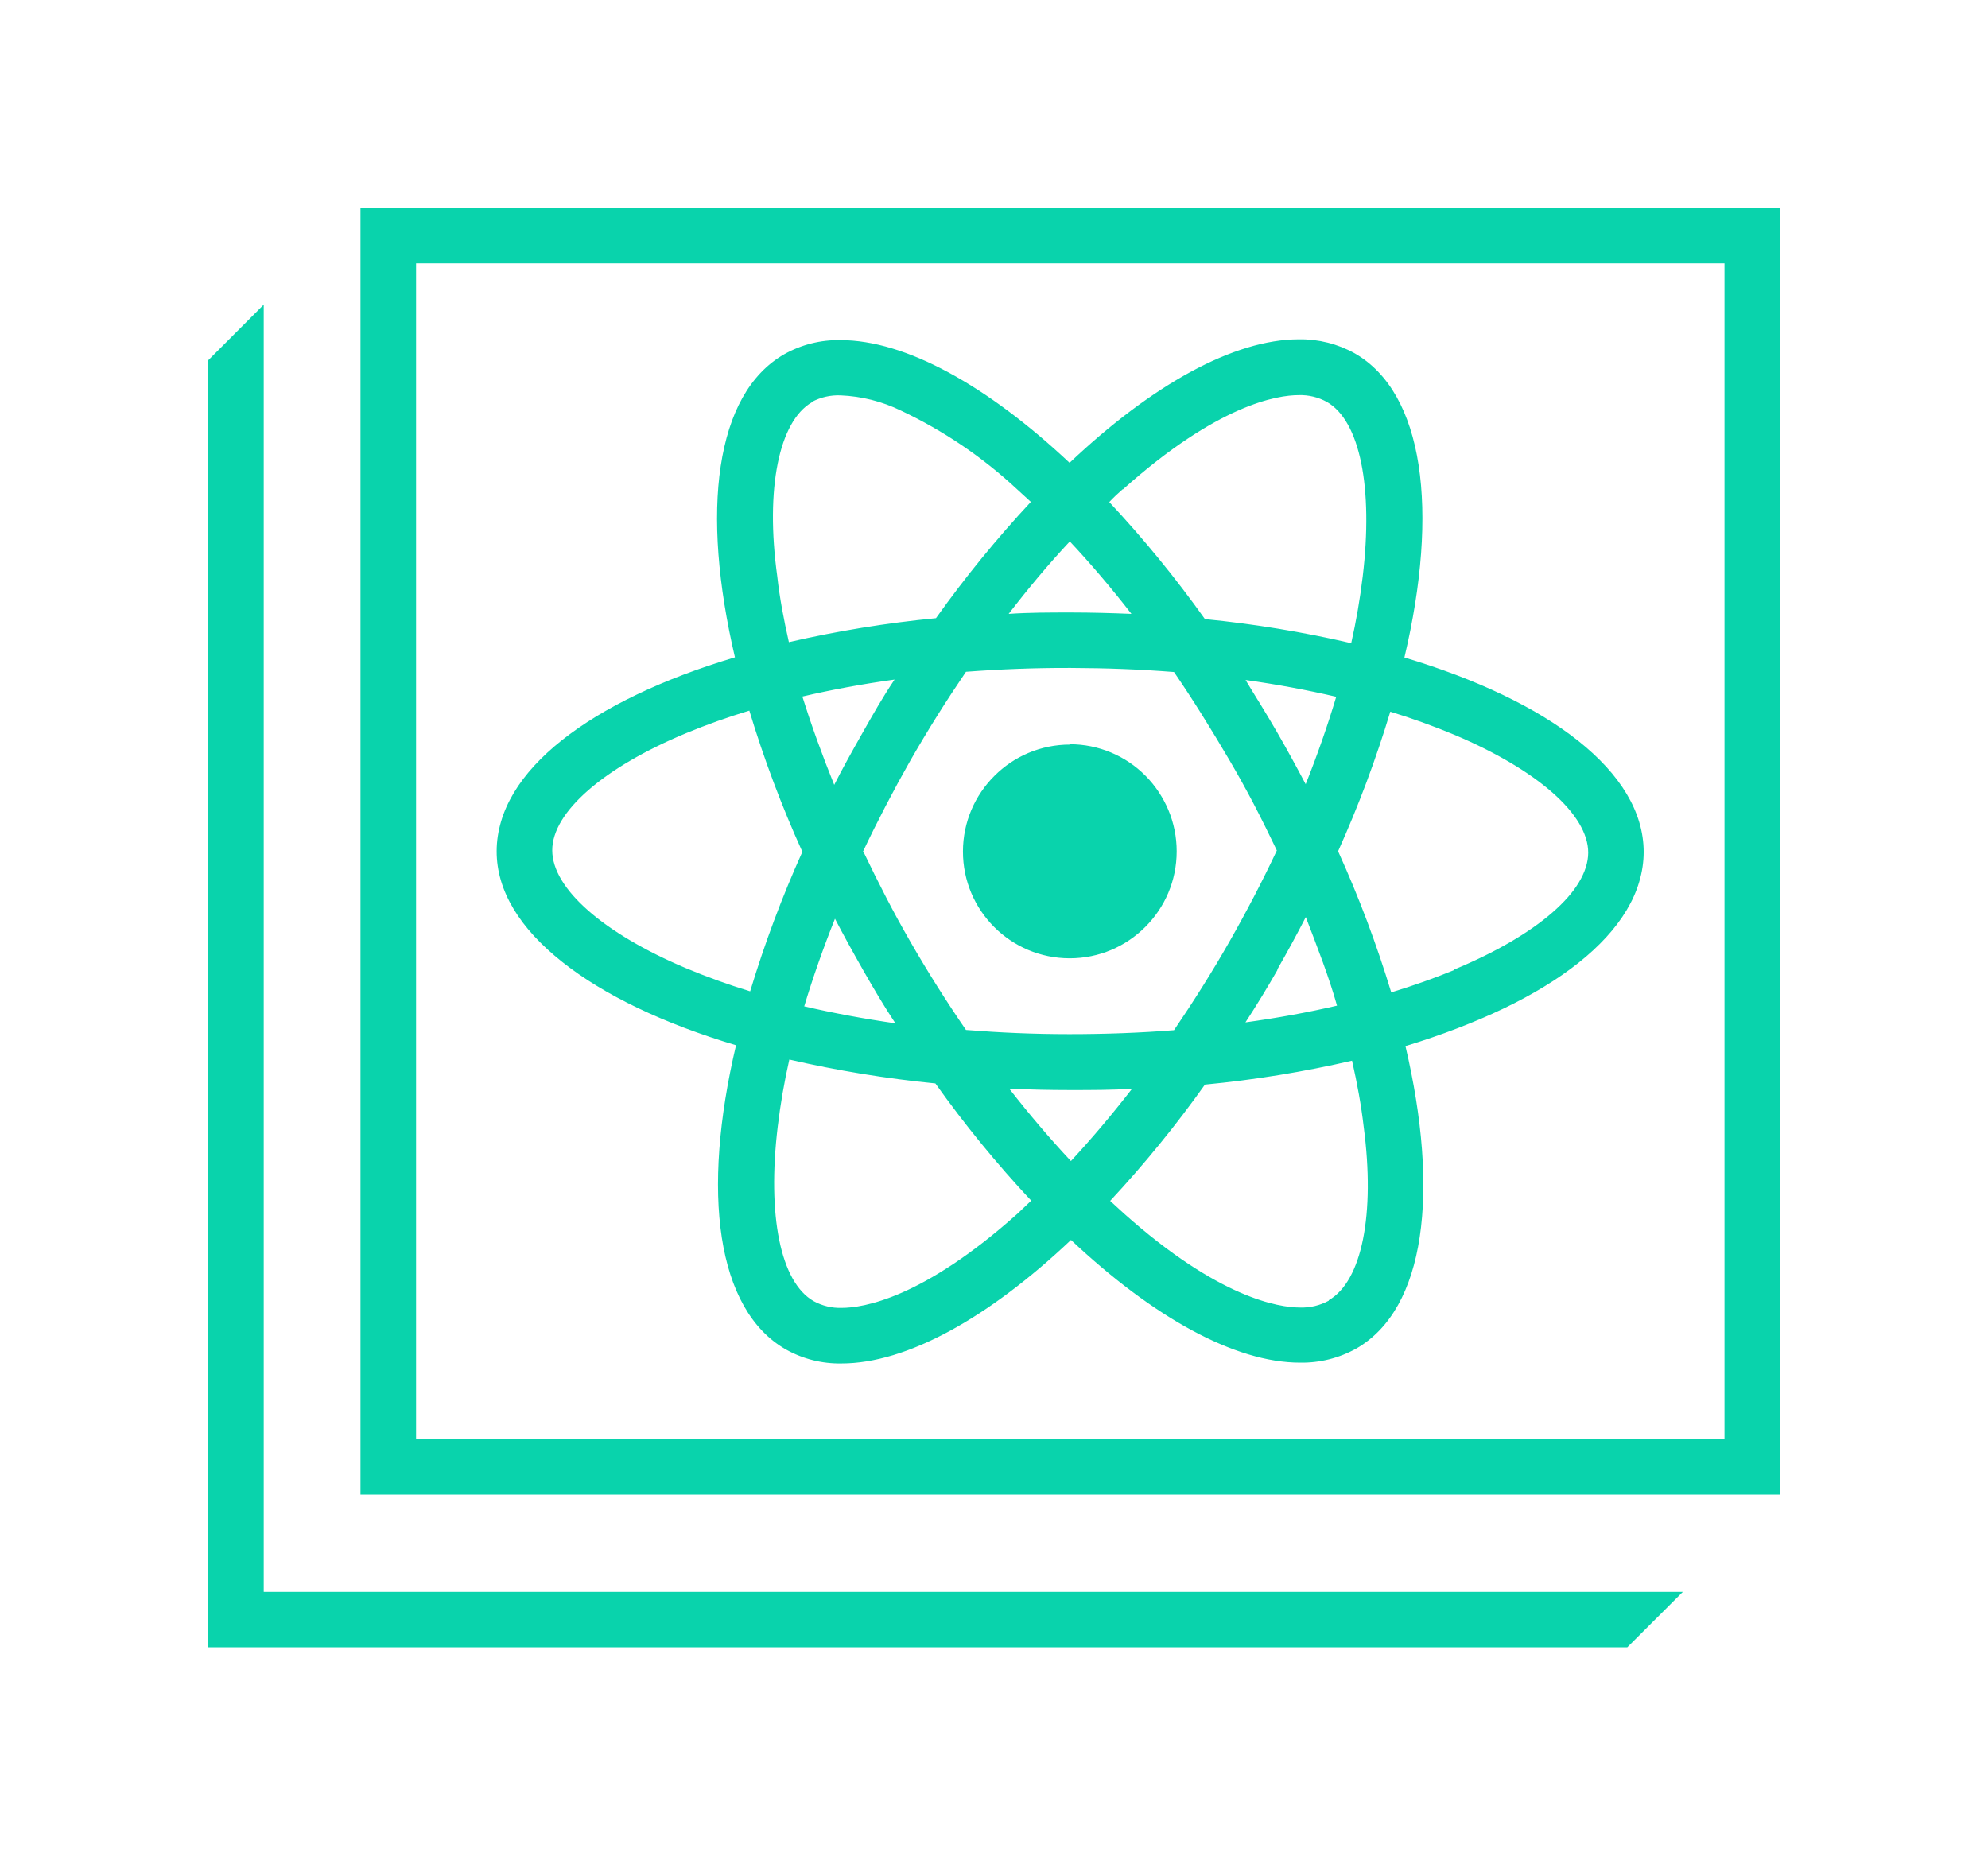
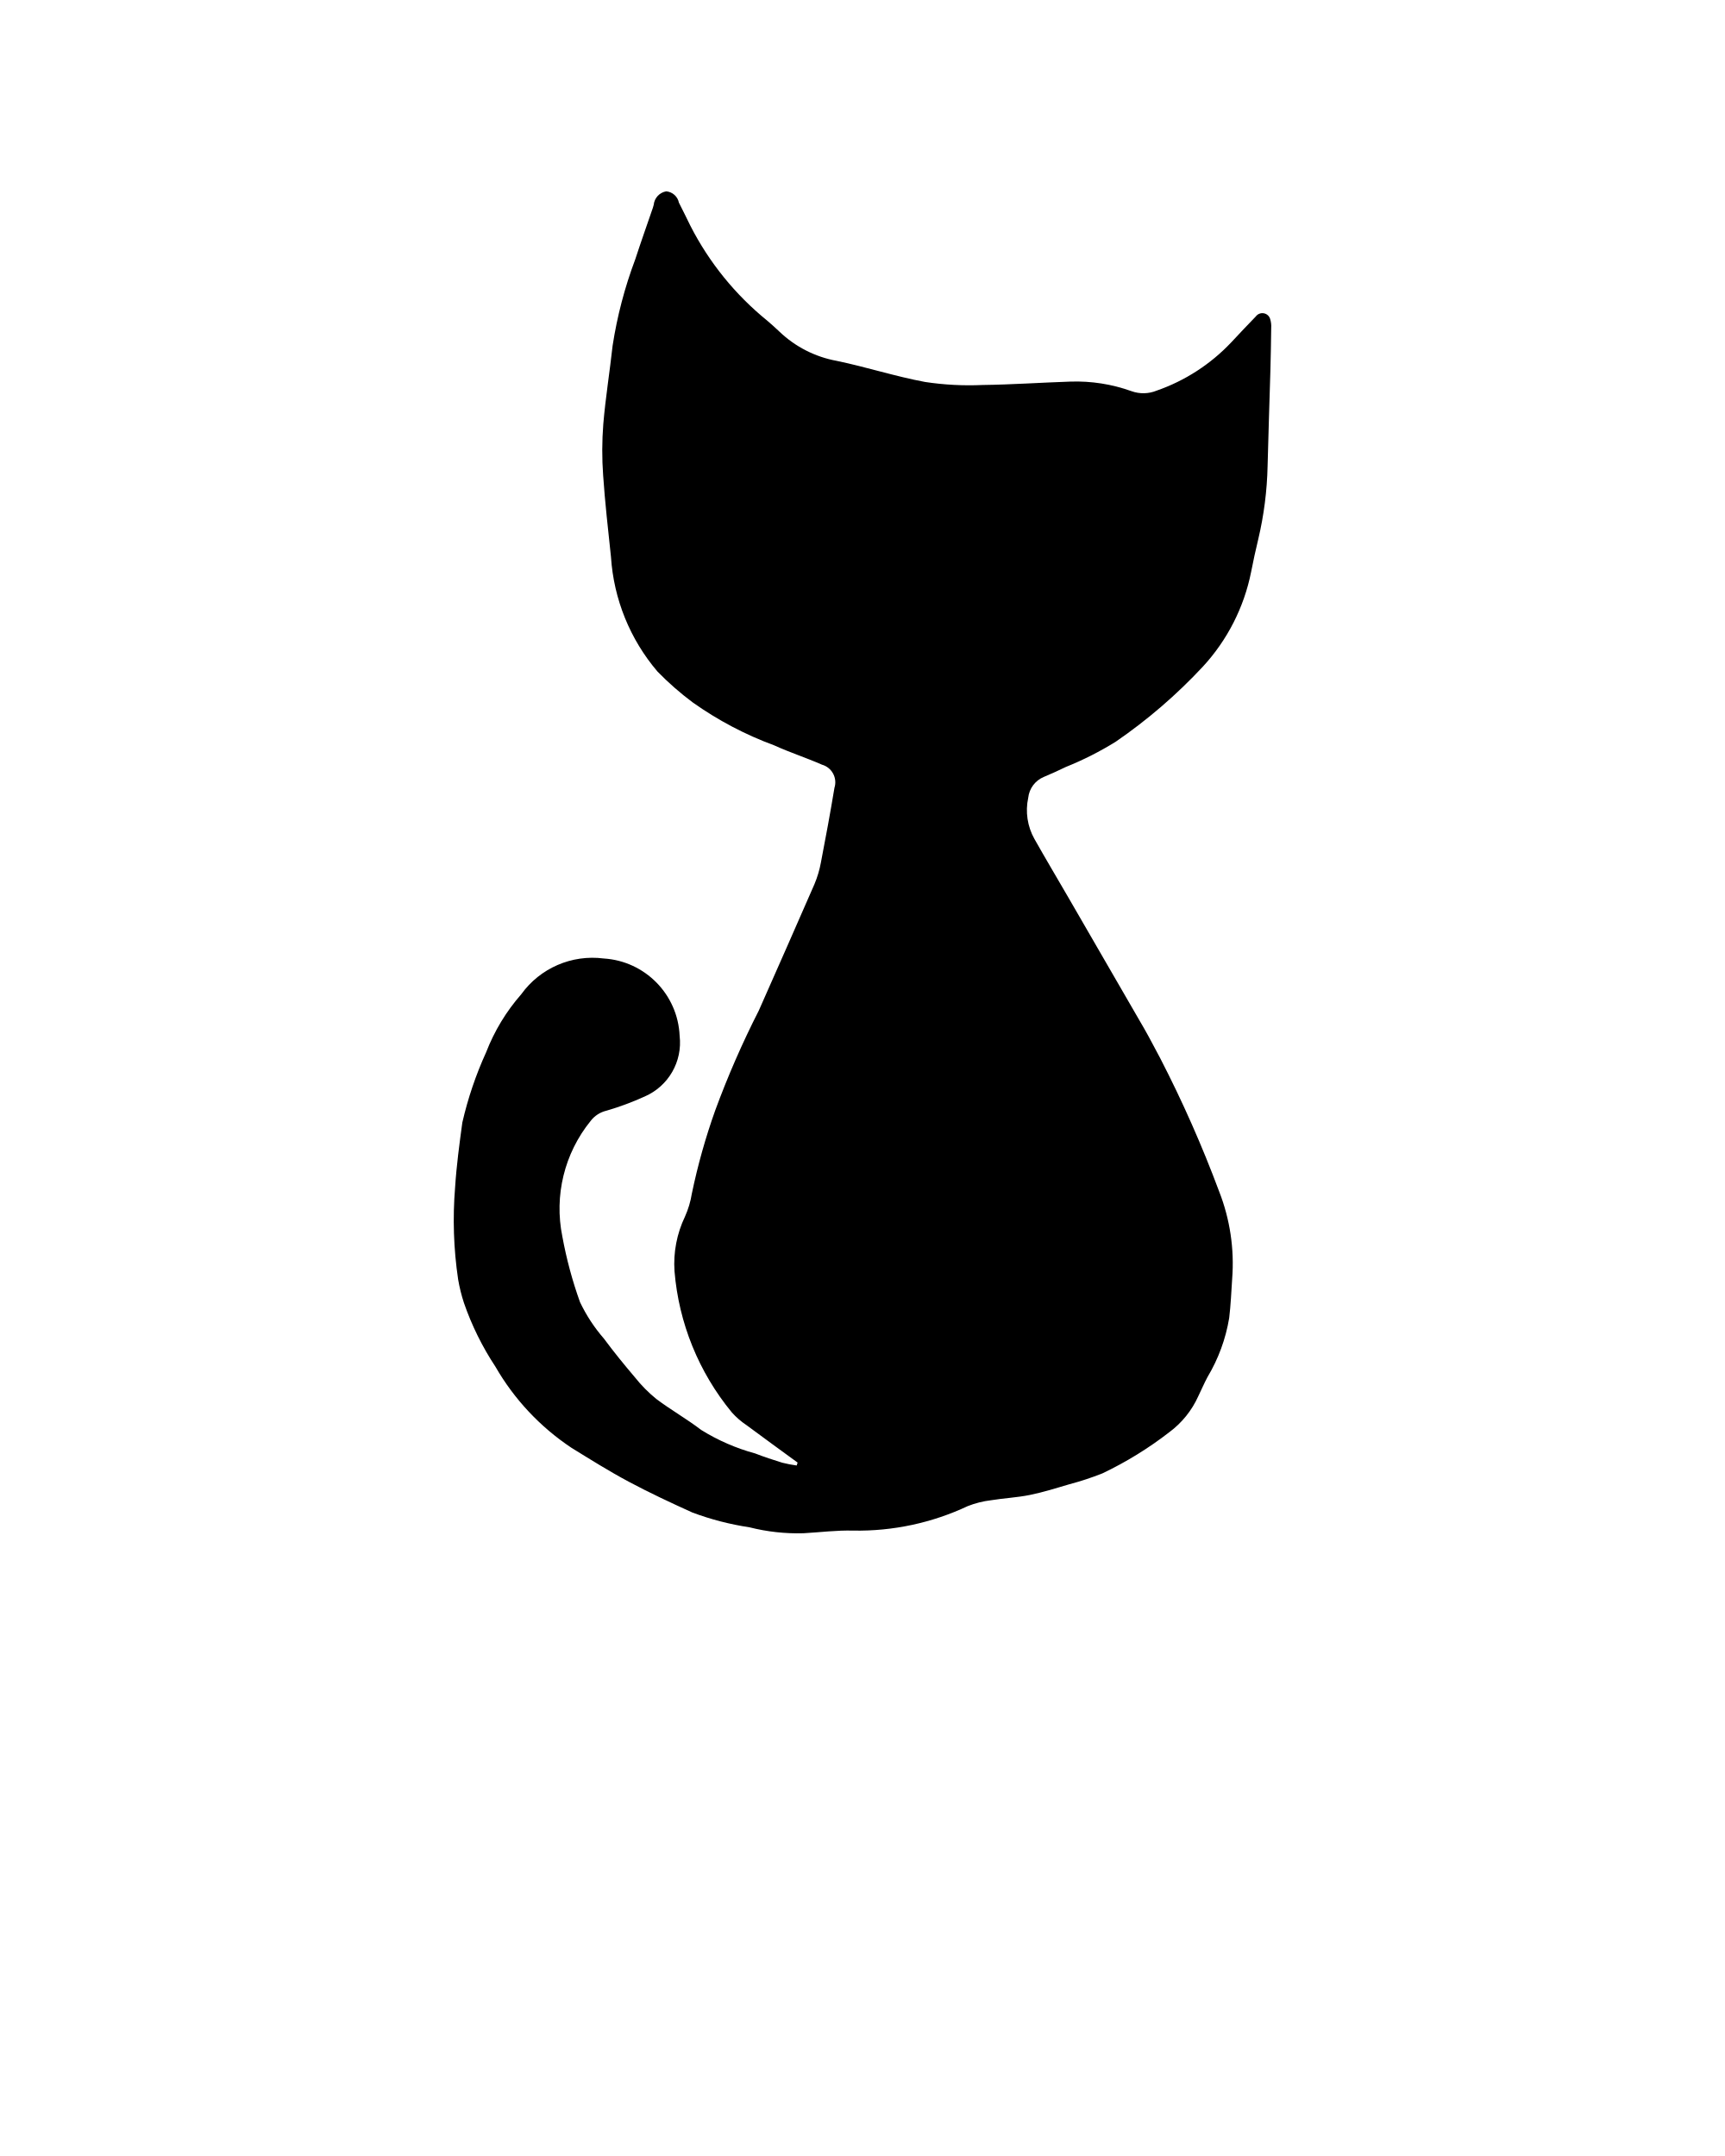
- <svg xmlns="http://www.w3.org/2000/svg" viewBox="0 0 170.96 159.93">
-   <defs>
-     <style>.cls-1{fill:#09d3ac;}</style>
-   </defs>
-   <path class="cls-1" d="M141.35,73.27c0-6.89-8.11-13-20.58-16.73,3-12.67,1.69-22.75-4.28-26.16a9.55,9.55,0,0,0-4.79-1.2c-5.57,0-12.61,3.89-19.72,10.62-7.11-6.68-14.13-10.55-19.69-10.55a9.46,9.46,0,0,0-4.86,1.22c-5.94,3.42-7.17,13.44-4.21,26.05-12.41,3.71-20.48,9.77-20.5,16.63s8.12,13,20.59,16.72c-3,12.68-1.7,22.75,4.28,26.16a9.41,9.41,0,0,0,4.78,1.2c5.58,0,12.62-3.89,19.73-10.62,7.1,6.68,14.12,10.55,19.69,10.55a9.59,9.59,0,0,0,4.86-1.22c5.94-3.42,7.16-13.44,4.21-26C133.27,86.18,141.34,80.12,141.35,73.27ZM96.56,42.06c8.19-7.33,13.31-8.12,15.13-8.12h0a4.71,4.71,0,0,1,2.42.58c2.86,1.63,4,7.38,3.09,15a56.73,56.73,0,0,1-1,5.79,97.7,97.7,0,0,0-12.58-2.07,98.47,98.47,0,0,0-8.24-10.08C95.75,42.79,96.15,42.42,96.56,42.06ZM71.77,78.94c.78,1.5,1.61,3,2.47,4.51S76,86.49,77,88c-2.71-.39-5.34-.88-7.84-1.46C69.86,84,70.75,81.5,71.77,78.94ZM69,59.9c2.53-.59,5.18-1.08,7.93-1.46-1,1.48-1.86,3-2.76,4.59s-1.69,3-2.46,4.52Q70.18,63.65,69,59.9Zm5.21,13.34q1.86-3.93,4.09-7.86c1.5-2.62,3.11-5.17,4.77-7.61,2.91-.22,5.91-.34,9-.33s6,.12,8.89.35c1.66,2.42,3.25,5,4.75,7.55s2.88,5.22,4.12,7.83c-1.23,2.62-2.6,5.25-4.08,7.85s-3.11,5.18-4.77,7.62c-2.91.23-5.91.34-9,.34s-6-.13-8.89-.36c-1.66-2.42-3.26-4.94-4.76-7.55S75.5,75.85,74.25,73.24Zm32.86-14.77c2.72.38,5.35.87,7.84,1.45-.74,2.47-1.62,5-2.64,7.55-.79-1.5-1.61-3-2.48-4.51S108,59.93,107.11,58.47Zm2.76,24.92q1.29-2.27,2.46-4.53c1,2.6,2,5.16,2.7,7.66-2.52.59-5.17,1.07-7.92,1.45Q108.52,85.75,109.87,83.39ZM92,46.56c1.8,1.92,3.57,4,5.3,6.23-1.71-.07-3.46-.12-5.23-.12s-3.58,0-5.33.12C88.45,50.57,90.2,48.48,92,46.56Zm-22.18-12A4.82,4.82,0,0,1,72.29,34a13.11,13.11,0,0,1,5.19,1.31,39.07,39.07,0,0,1,10,6.78l1.17,1.07a98.49,98.49,0,0,0-8.16,10,98.88,98.88,0,0,0-12.65,2.06c-.44-1.94-.8-3.84-1-5.67C65.8,42,67,36.24,69.81,34.6ZM64.53,85.26a58.75,58.75,0,0,1-5.54-2c-7.1-3-11.5-6.85-11.5-10.14S51.91,66,59,63.05a57.63,57.63,0,0,1,5.44-1.94A97.93,97.93,0,0,0,69,73.25,98.72,98.72,0,0,0,64.53,85.26Zm23,19.1c-8.19,7.33-13.31,8.11-15.14,8.11a4.69,4.69,0,0,1-2.42-.58c-2.86-1.63-4-7.38-3.09-15a56.07,56.07,0,0,1,1-5.78,99.51,99.51,0,0,0,12.58,2.06,97.17,97.17,0,0,0,8.24,10.08Zm4.57-4.51c-1.8-1.92-3.57-4-5.31-6.23,1.72.08,3.47.12,5.24.12s3.58,0,5.33-.11C95.63,95.85,93.87,97.93,92.09,99.85Zm22.18,12a4.82,4.82,0,0,1-2.48.59c-1.82,0-7-.8-15.16-8.1l-1.17-1.07a98.44,98.44,0,0,0,8.15-10,97,97,0,0,0,12.66-2.06c.44,1.94.79,3.84,1,5.67C118.27,104.42,117.12,110.18,114.27,111.81Zm10.8-28.44c-1.71.7-3.52,1.35-5.44,1.93a98.54,98.54,0,0,0-4.57-12.14,98.1,98.1,0,0,0,4.49-12,58.75,58.75,0,0,1,5.54,2c7.09,3,11.5,6.85,11.49,10.14S132.17,80.42,125.07,83.37ZM92,82.39a9.18,9.18,0,1,0-9.17-9.19A9.17,9.17,0,0,0,92,82.39ZM31,17.88V128.53H153.07V17.88ZM148.3,123.77H35.78V22.65H148.3Zm-85-33.9c-3,12.68-1.7,22.75,4.28,26.16a9.41,9.41,0,0,0,4.78,1.2c5.58,0,12.62-3.89,19.73-10.62,7.1,6.68,14.12,10.55,19.69,10.55a9.59,9.59,0,0,0,4.86-1.22c5.94-3.42,7.16-13.44,4.21-26,12.41-3.72,20.48-9.78,20.49-16.63s-8.11-13-20.58-16.73c3-12.67,1.69-22.75-4.28-26.16a9.55,9.55,0,0,0-4.79-1.2c-5.57,0-12.61,3.89-19.72,10.62-7.11-6.68-14.13-10.55-19.69-10.55a9.46,9.46,0,0,0-4.86,1.22c-5.94,3.42-7.17,13.44-4.21,26.05-12.41,3.71-20.48,9.77-20.5,16.63S50.84,86.13,63.31,89.87Zm24.21,14.49c-8.19,7.33-13.31,8.11-15.14,8.11a4.69,4.69,0,0,1-2.42-.58c-2.86-1.63-4-7.38-3.09-15a56.07,56.07,0,0,1,1-5.78,99.51,99.51,0,0,0,12.58,2.06,97.17,97.17,0,0,0,8.24,10.08Zm24.79-36.89c-.79-1.5-1.61-3-2.48-4.51s-1.8-3-2.72-4.49c2.72.38,5.35.87,7.84,1.45C114.21,62.39,113.33,64.92,112.31,67.47Zm2.72,19c-2.52.59-5.17,1.07-7.92,1.45q1.41-2.22,2.76-4.58t2.46-4.53C113.37,81.46,114.28,84,115,86.52Zm-5.21-13.35c-1.23,2.62-2.6,5.25-4.08,7.85s-3.11,5.18-4.77,7.62c-2.91.23-5.91.34-9,.34s-6-.13-8.89-.36c-1.66-2.42-3.26-4.94-4.76-7.55s-2.87-5.22-4.12-7.83q1.86-3.93,4.09-7.86c1.5-2.62,3.11-5.17,4.77-7.61,2.91-.22,5.91-.34,9-.33s6,.12,8.89.35c1.66,2.42,3.25,5,4.75,7.55S108.58,70.56,109.82,73.17ZM77,88c-2.71-.39-5.34-.88-7.84-1.46.74-2.46,1.63-5,2.65-7.55.78,1.5,1.61,3,2.47,4.51S76,86.49,77,88ZM74.21,63c-.87,1.5-1.69,3-2.46,4.52Q70.18,63.65,69,59.9c2.53-.59,5.18-1.08,7.93-1.46C76,59.92,75.11,61.45,74.21,63ZM92.09,99.85c-1.8-1.92-3.57-4-5.31-6.23,1.72.08,3.47.12,5.24.12s3.58,0,5.33-.11C95.63,95.85,93.87,97.93,92.09,99.85Zm22.18,12a4.82,4.82,0,0,1-2.48.59c-1.82,0-7-.8-15.16-8.1l-1.17-1.07a98.44,98.44,0,0,0,8.15-10,97,97,0,0,0,12.66-2.06c.44,1.94.79,3.84,1,5.67C118.27,104.42,117.12,110.18,114.27,111.81Zm5.28-50.66a58.75,58.75,0,0,1,5.54,2c7.09,3,11.5,6.85,11.49,10.14s-4.41,7.16-11.51,10.11c-1.71.7-3.52,1.35-5.44,1.93a98.54,98.54,0,0,0-4.57-12.14A98.1,98.1,0,0,0,119.55,61.15Zm-23-19.09c8.19-7.33,13.31-8.12,15.13-8.12h0a4.71,4.71,0,0,1,2.42.58c2.86,1.63,4,7.38,3.09,15a56.73,56.73,0,0,1-1,5.79,97.7,97.7,0,0,0-12.58-2.07,98.47,98.47,0,0,0-8.24-10.08C95.75,42.79,96.15,42.42,96.56,42.06ZM92,46.56c1.8,1.92,3.57,4,5.3,6.23-1.71-.07-3.46-.12-5.23-.12s-3.58,0-5.33.12C88.45,50.57,90.2,48.48,92,46.56Zm-22.18-12A4.82,4.82,0,0,1,72.29,34a13.11,13.11,0,0,1,5.19,1.31,39.07,39.07,0,0,1,10,6.78l1.17,1.07a98.49,98.49,0,0,0-8.16,10,98.88,98.88,0,0,0-12.65,2.06c-.44-1.94-.8-3.84-1-5.67C65.8,42,67,36.24,69.81,34.6ZM59,63.05a57.63,57.63,0,0,1,5.44-1.94A97.93,97.93,0,0,0,69,73.25a98.72,98.72,0,0,0-4.49,12,58.75,58.75,0,0,1-5.54-2c-7.1-3-11.5-6.85-11.5-10.14S51.91,66,59,63.05Zm33,1a9.18,9.18,0,1,0,9.17,9.19A9.17,9.17,0,0,0,92,64Zm0,0a9.18,9.18,0,1,0,9.17,9.19A9.17,9.17,0,0,0,92,64Zm0,0a9.18,9.18,0,1,0,9.17,9.19A9.17,9.17,0,0,0,92,64Zm49.35,9.24c0-6.89-8.11-13-20.58-16.73,3-12.67,1.69-22.75-4.28-26.16a9.55,9.55,0,0,0-4.79-1.2c-5.57,0-12.61,3.89-19.72,10.62-7.11-6.68-14.13-10.55-19.69-10.55a9.46,9.46,0,0,0-4.86,1.22c-5.94,3.42-7.17,13.44-4.21,26.05-12.41,3.71-20.48,9.77-20.5,16.63s8.12,13,20.59,16.72c-3,12.68-1.7,22.75,4.28,26.16a9.41,9.41,0,0,0,4.78,1.2c5.58,0,12.62-3.89,19.73-10.62,7.1,6.68,14.12,10.55,19.69,10.55a9.59,9.59,0,0,0,4.86-1.22c5.94-3.42,7.16-13.44,4.21-26C133.27,86.18,141.34,80.12,141.35,73.27ZM96.56,42.06c8.19-7.33,13.31-8.12,15.13-8.12h0a4.71,4.71,0,0,1,2.42.58c2.86,1.63,4,7.38,3.09,15a56.73,56.73,0,0,1-1,5.79,97.7,97.7,0,0,0-12.58-2.07,98.47,98.47,0,0,0-8.24-10.08C95.75,42.79,96.15,42.42,96.56,42.06ZM71.77,78.94c.78,1.5,1.61,3,2.47,4.51S76,86.49,77,88c-2.71-.39-5.34-.88-7.84-1.46C69.86,84,70.75,81.5,71.77,78.94ZM69,59.9c2.53-.59,5.18-1.08,7.93-1.46-1,1.48-1.86,3-2.76,4.59s-1.69,3-2.46,4.52Q70.18,63.65,69,59.9Zm5.21,13.34q1.86-3.93,4.09-7.86c1.5-2.62,3.11-5.17,4.77-7.61,2.91-.22,5.91-.34,9-.33s6,.12,8.89.35c1.66,2.42,3.25,5,4.75,7.55s2.88,5.22,4.12,7.83c-1.23,2.62-2.6,5.25-4.08,7.85s-3.11,5.18-4.77,7.62c-2.91.23-5.91.34-9,.34s-6-.13-8.89-.36c-1.66-2.42-3.26-4.94-4.76-7.55S75.5,75.85,74.25,73.24Zm32.86-14.77c2.72.38,5.35.87,7.84,1.45-.74,2.47-1.62,5-2.64,7.55-.79-1.5-1.61-3-2.48-4.51S108,59.93,107.11,58.47Zm2.76,24.92q1.29-2.27,2.46-4.53c1,2.6,2,5.16,2.7,7.66-2.52.59-5.17,1.07-7.92,1.45Q108.52,85.75,109.87,83.39ZM92,46.56c1.8,1.92,3.57,4,5.3,6.23-1.71-.07-3.46-.12-5.23-.12s-3.58,0-5.33.12C88.45,50.57,90.2,48.48,92,46.56Zm-22.18-12A4.82,4.82,0,0,1,72.29,34a13.11,13.11,0,0,1,5.19,1.31,39.07,39.07,0,0,1,10,6.78l1.17,1.07a98.49,98.49,0,0,0-8.16,10,98.88,98.88,0,0,0-12.65,2.06c-.44-1.94-.8-3.84-1-5.67C65.8,42,67,36.24,69.81,34.6ZM64.53,85.26a58.75,58.75,0,0,1-5.54-2c-7.1-3-11.5-6.85-11.5-10.14S51.91,66,59,63.05a57.63,57.63,0,0,1,5.44-1.94A97.93,97.93,0,0,0,69,73.25,98.72,98.72,0,0,0,64.53,85.26Zm23,19.1c-8.19,7.33-13.31,8.11-15.14,8.11a4.69,4.69,0,0,1-2.42-.58c-2.86-1.63-4-7.38-3.09-15a56.07,56.07,0,0,1,1-5.78,99.51,99.51,0,0,0,12.58,2.06,97.17,97.17,0,0,0,8.24,10.08Zm4.57-4.51c-1.8-1.92-3.57-4-5.31-6.23,1.72.08,3.47.12,5.24.12s3.58,0,5.33-.11C95.63,95.85,93.87,97.93,92.09,99.85Zm22.18,12a4.82,4.82,0,0,1-2.48.59c-1.82,0-7-.8-15.16-8.1l-1.17-1.07a98.44,98.44,0,0,0,8.15-10,97,97,0,0,0,12.66-2.06c.44,1.94.79,3.84,1,5.67C118.27,104.42,117.12,110.18,114.27,111.81Zm10.8-28.44c-1.71.7-3.52,1.35-5.44,1.93a98.54,98.54,0,0,0-4.57-12.14,98.1,98.1,0,0,0,4.49-12,58.75,58.75,0,0,1,5.54,2c7.09,3,11.5,6.85,11.49,10.14S132.17,80.42,125.07,83.37ZM92,82.39a9.18,9.18,0,1,0-9.17-9.19A9.17,9.17,0,0,0,92,82.39Zm-69.32,54.5V26.2L17.89,31V141.66H139.94l4.78-4.77Z" />
+ <svg xmlns="http://www.w3.org/2000/svg" data-name="Слой 1" viewBox="0 0 100 125" x="0px" y="0px">
+   <path d="M46.238,84.797c-0.987-.722-1.978-1.438-2.959-2.168a4.447,4.447,0,0,1-.855-0.742,14.777,14.777,0,0,1-3.322-8.186,6.333,6.333,0,0,1,.606-3.164,5.307,5.307,0,0,0,.399-1.335,36.392,36.392,0,0,1,1.353-4.819,53.205,53.205,0,0,1,2.529-5.794Q45.611,54.933,47.212,51.268a6.089,6.089,0,0,0,.377-1.263c0.279-1.44.545-2.882,0.785-4.329a1.062,1.062,0,0,0-.723-1.342c-0.911-.4-1.862-0.707-2.767-1.119a20.261,20.261,0,0,1-4.726-2.49,17.253,17.253,0,0,1-2.041-1.788A11.378,11.378,0,0,1,35.419,32.289c-0.166-1.574-.347-3.147-0.454-4.725A19.742,19.742,0,0,1,34.974,24.582c0.128-1.517.373-3.023,0.539-4.537A25.03,25.03,0,0,1,36.824,15.042c0.327-1.003.682-1.998,1.024-2.996,0.019-.055.03-0.114,0.048-0.17a0.88,0.88,0,0,1,.725-0.783,0.824,0.824,0,0,1,.736.656c0.225,0.445.448,0.891,0.665,1.34a17.107,17.107,0,0,0,4.45,5.498c0.244,0.21.487,0.422,0.718,0.646a6.492,6.492,0,0,0,3.316,1.689c1.719,0.357,3.4.904,5.124,1.224a17.104,17.104,0,0,0,3.324.175c1.699-.022,3.396-0.14,5.095-0.197a9.513,9.513,0,0,1,3.544.555,2.032,2.032,0,0,0,1.459-.031,10.844,10.844,0,0,0,4.315-2.789c0.468-.513.955-1.008,1.433-1.511a0.472,0.472,0,0,1,.834.15,1.43,1.43,0,0,1,.059.518q-0.014,1.231-.047,2.462c-0.052,1.844-.118,3.688-0.162,5.532a20.303,20.303,0,0,1-.545,4.266c-0.15.627-.291,1.258-0.412,1.892a11.39,11.39,0,0,1-2.794,5.48,30.419,30.419,0,0,1-5.049,4.352,18.659,18.659,0,0,1-2.894,1.466q-0.633.308-1.283,0.58a1.482,1.482,0,0,0-.9,1.208,3.407,3.407,0,0,0,.359,2.385c0.647,1.147,1.321,2.279,1.981,3.418q2.202,3.802,4.4,7.607c0.321,0.558.609,1.136,0.918,1.701a70.588,70.588,0,0,1,3.409,7.71,11.465,11.465,0,0,1,.756,5.069c-0.05.757-.082,1.517-0.173,2.27a9.771,9.771,0,0,1-1.257,3.425c-0.194.361-.354,0.74-0.534,1.109a5.308,5.308,0,0,1-1.681,2.088,21.253,21.253,0,0,1-3.879,2.388,17.052,17.052,0,0,1-1.918.631c-0.757.224-1.513,0.462-2.285,0.619-0.741.15-1.505,0.185-2.253,0.307a5.443,5.443,0,0,0-1.347.339,14.973,14.973,0,0,1-6.634,1.421c-0.961-.028-1.926.1-2.89,0.153a11.424,11.424,0,0,1-3.13-.344,16.475,16.475,0,0,1-3.305-.855c-1.248-.566-2.493-1.146-3.701-1.792-1.134-.606-2.228-1.292-3.323-1.968a14.108,14.108,0,0,1-4.402-4.702,16.424,16.424,0,0,1-1.822-3.692,9.486,9.486,0,0,1-.337-1.359,23.311,23.311,0,0,1-.176-5.347c0.08-1.255.249-2.506,0.419-3.754a21.354,21.354,0,0,1,1.378-4.069,11.263,11.263,0,0,1,2.036-3.366,5.089,5.089,0,0,1,4.785-2.075,4.697,4.697,0,0,1,4.398,4.484,3.404,3.404,0,0,1-2.019,3.515,16.625,16.625,0,0,1-2.218.824,1.619,1.619,0,0,0-.926.6,8.068,8.068,0,0,0-1.637,6.692A24.144,24.144,0,0,0,33.624,75.496a9.36,9.36,0,0,0,1.385,2.113c0.574,0.774,1.183,1.522,1.807,2.256a8.074,8.074,0,0,0,1.231,1.244c0.84,0.634,1.766,1.155,2.6,1.795a11.725,11.725,0,0,0,3.123,1.361c0.519,0.201,1.048.377,1.581,0.54a7.656,7.656,0,0,0,.833.161Z" />
</svg>
